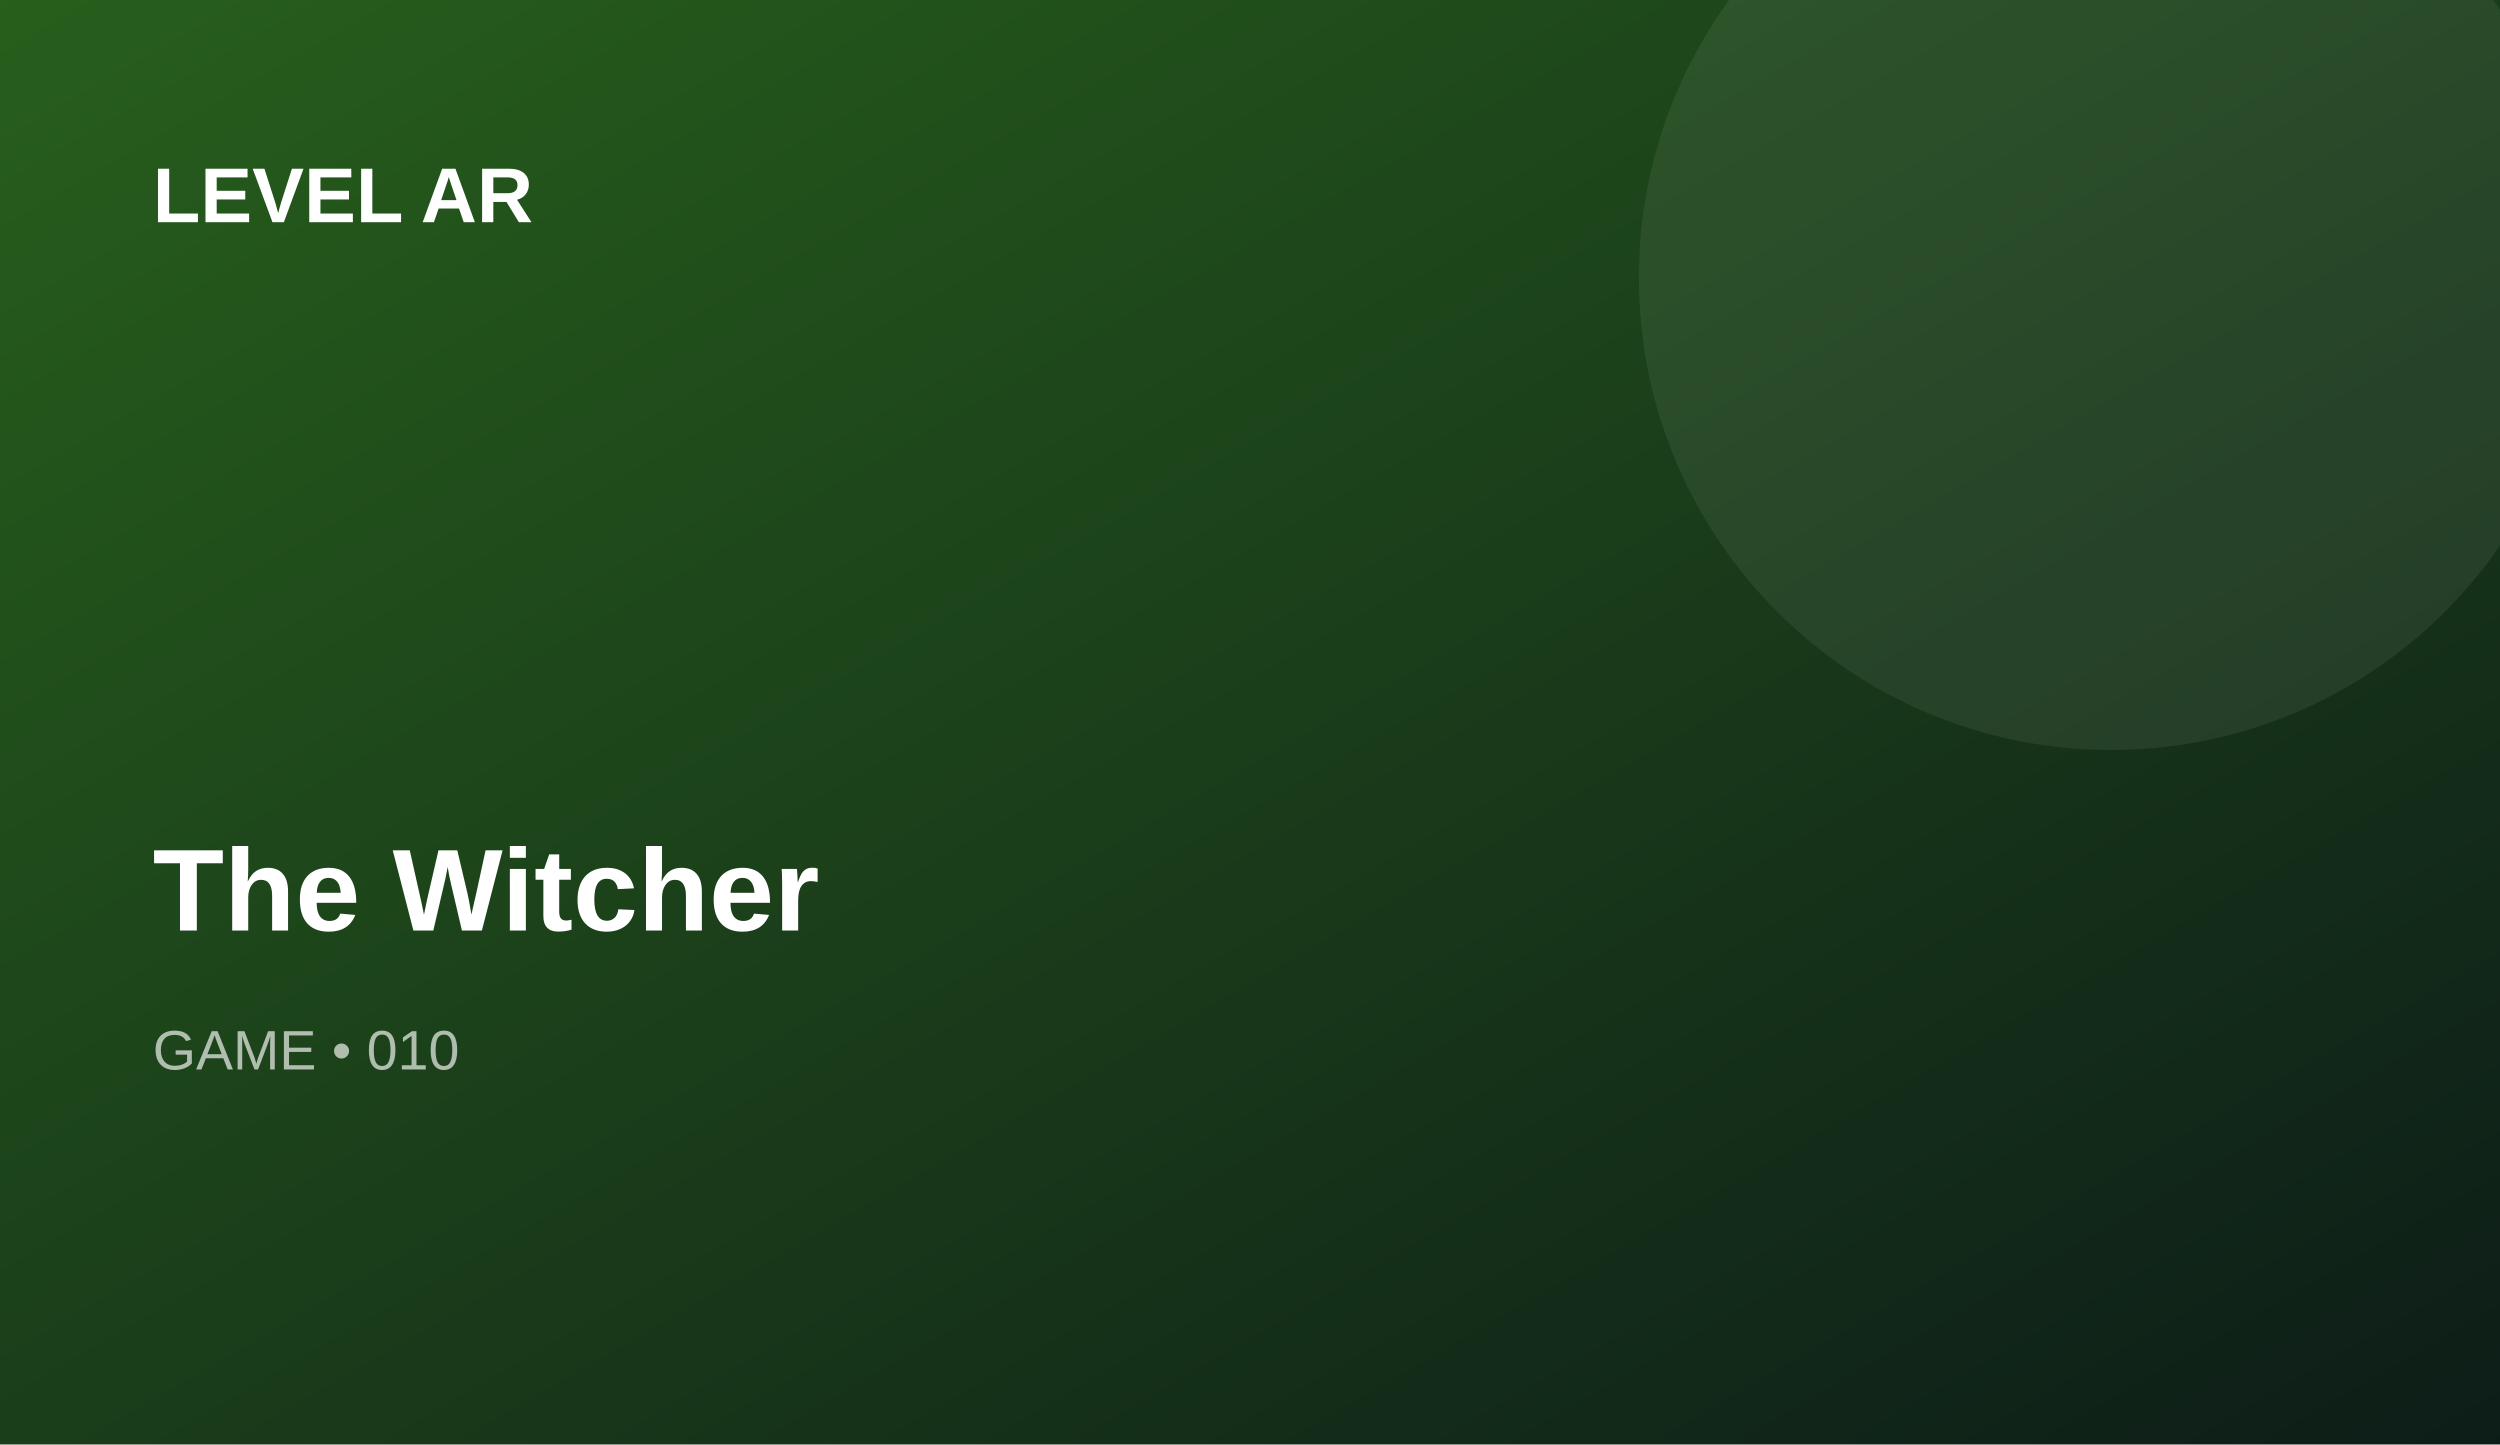
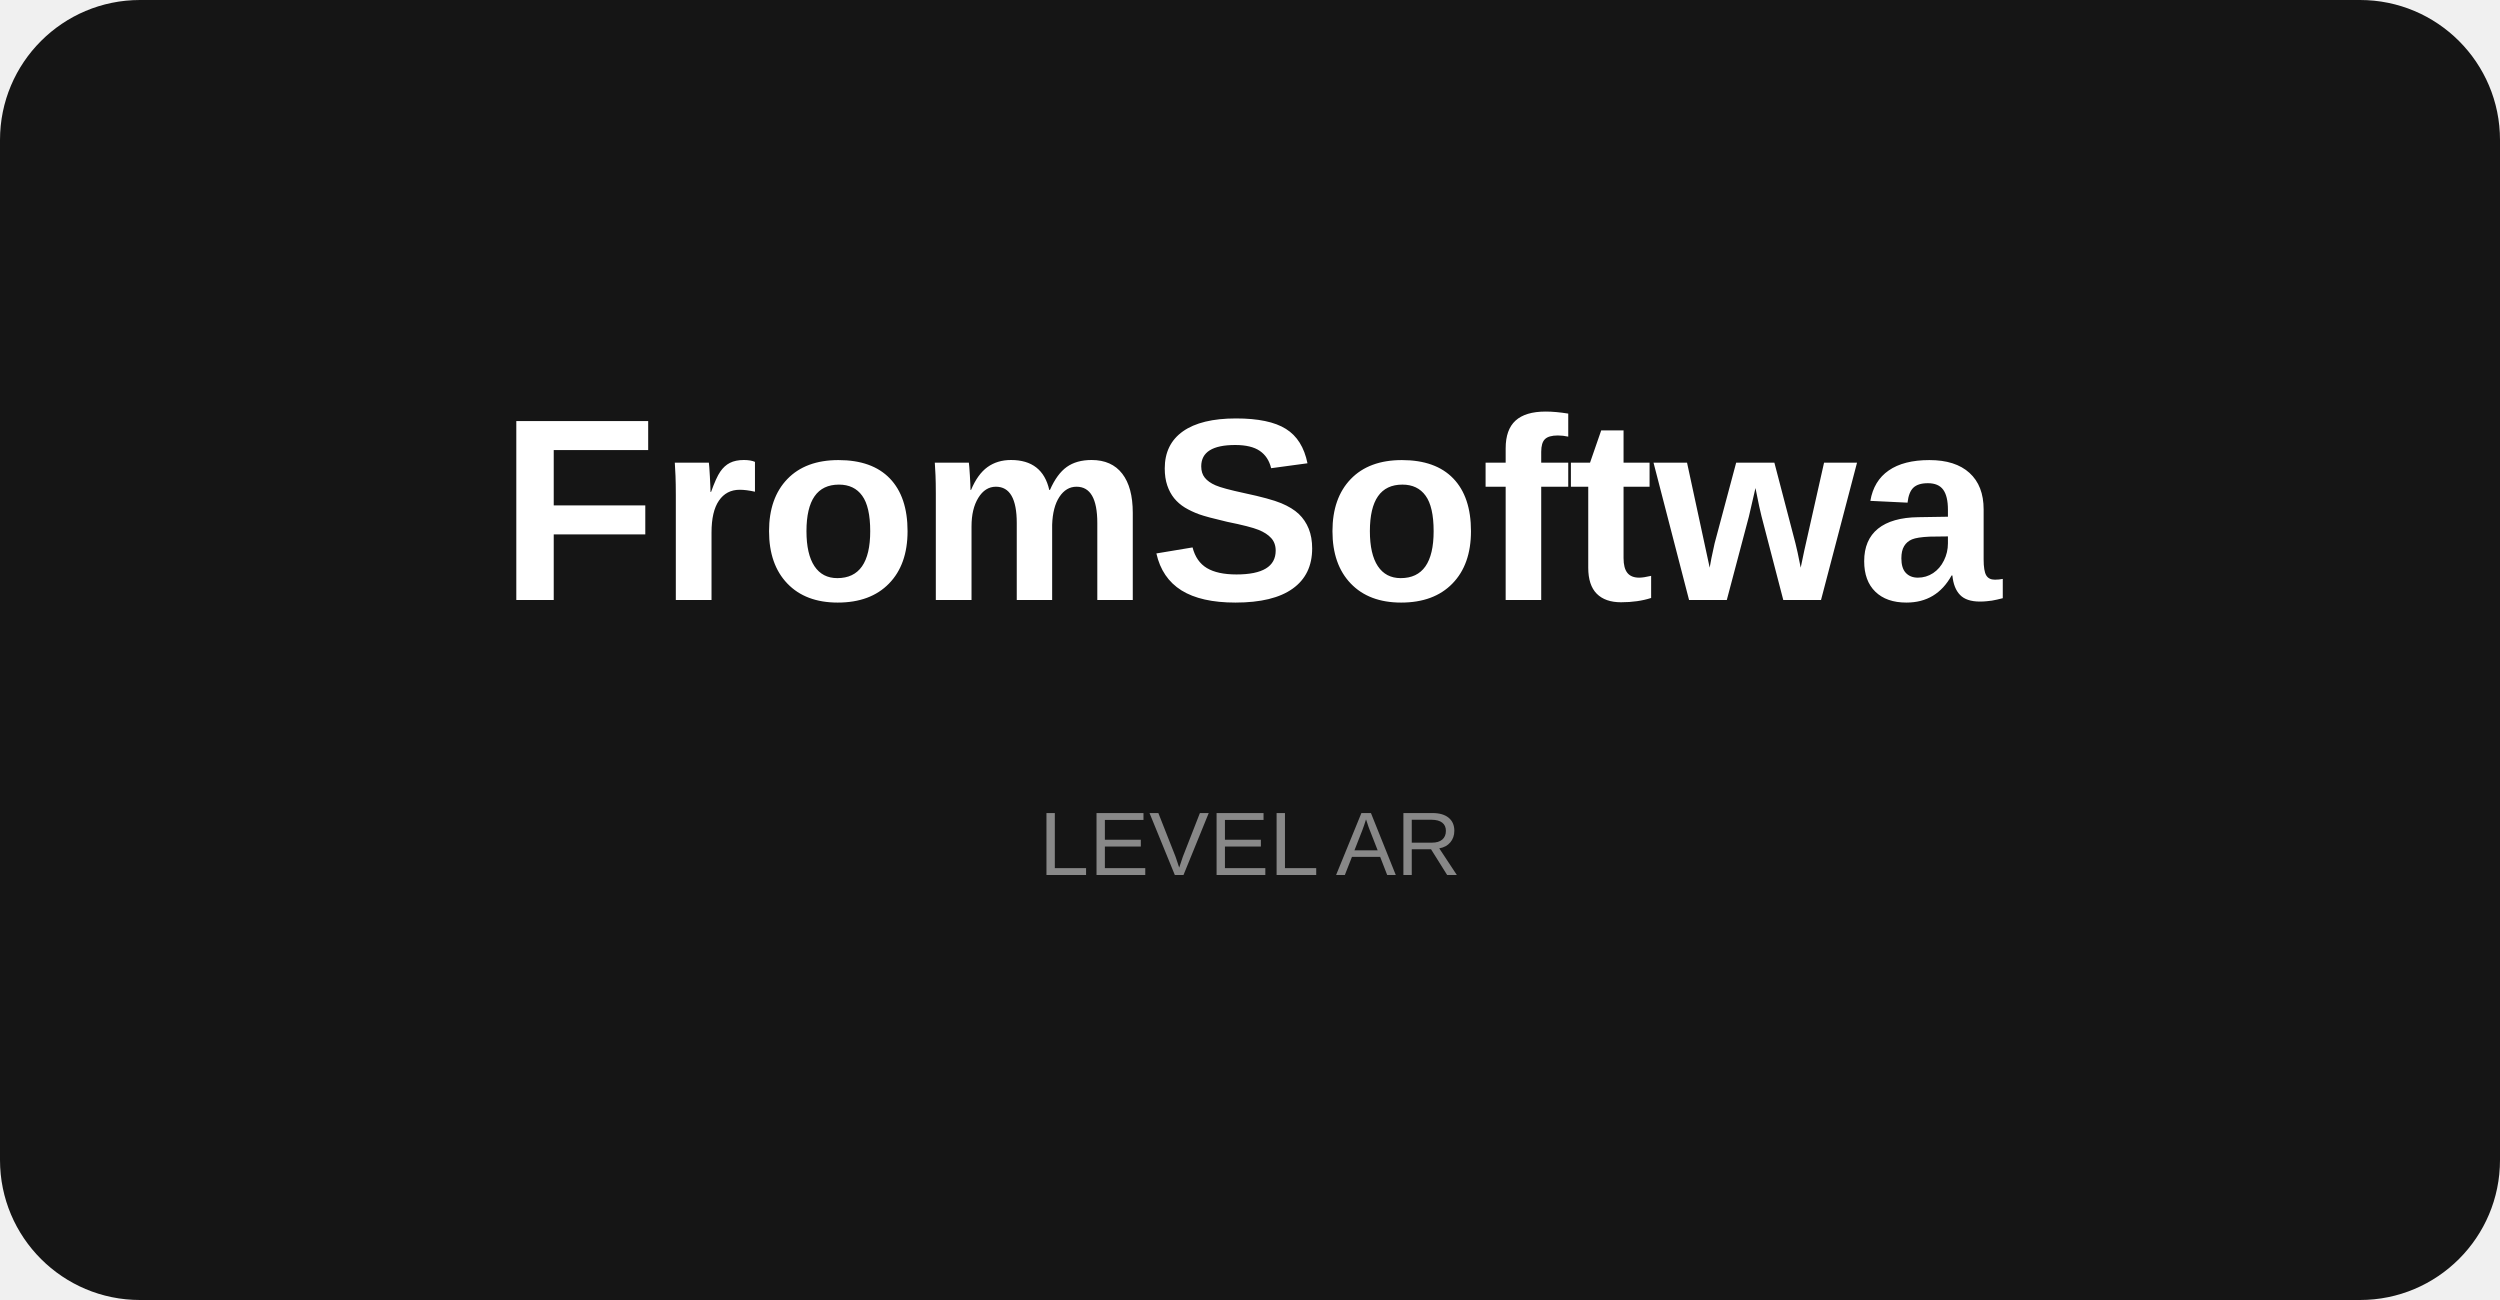
- <svg xmlns="http://www.w3.org/2000/svg" width="900" height="520" viewBox="0 0 900 520">
-   <defs>
-     <linearGradient id="g" x1="0" y1="0" x2="1" y2="1">
-       <stop stop-color="hsl(110,55%,24%)" />
-       <stop offset="1" stop-color="hsl(165,35%,8%)" />
-     </linearGradient>
-   </defs>
-   <rect width="900" height="520" fill="url(#g)" />
-   <circle cx="760" cy="100" r="170" fill="rgba(255,255,255,.07)" />
-   <text x="55" y="80" fill="#fff" font-family="Arial" font-size="28" font-weight="700">LEVEL AR</text>
-   <text x="55" y="335" fill="#fff" font-family="Arial" font-size="42" font-weight="900">The Witcher</text>
-   <text x="55" y="385" fill="rgba(255,255,255,.65)" font-family="Arial" font-size="20">GAME • 010</text>
+ <svg xmlns="http://www.w3.org/2000/svg" width="500" height="260">
+   <rect width="500" height="260" rx="28" fill="#151515" />
+   <text x="250" y="120" text-anchor="middle" fill="#fff" font-family="Arial" font-size="52" font-weight="900">FromSoftwa</text>
+   <text x="250" y="175" text-anchor="middle" fill="#888" font-family="Arial" font-size="18">LEVEL AR</text>
</svg>
